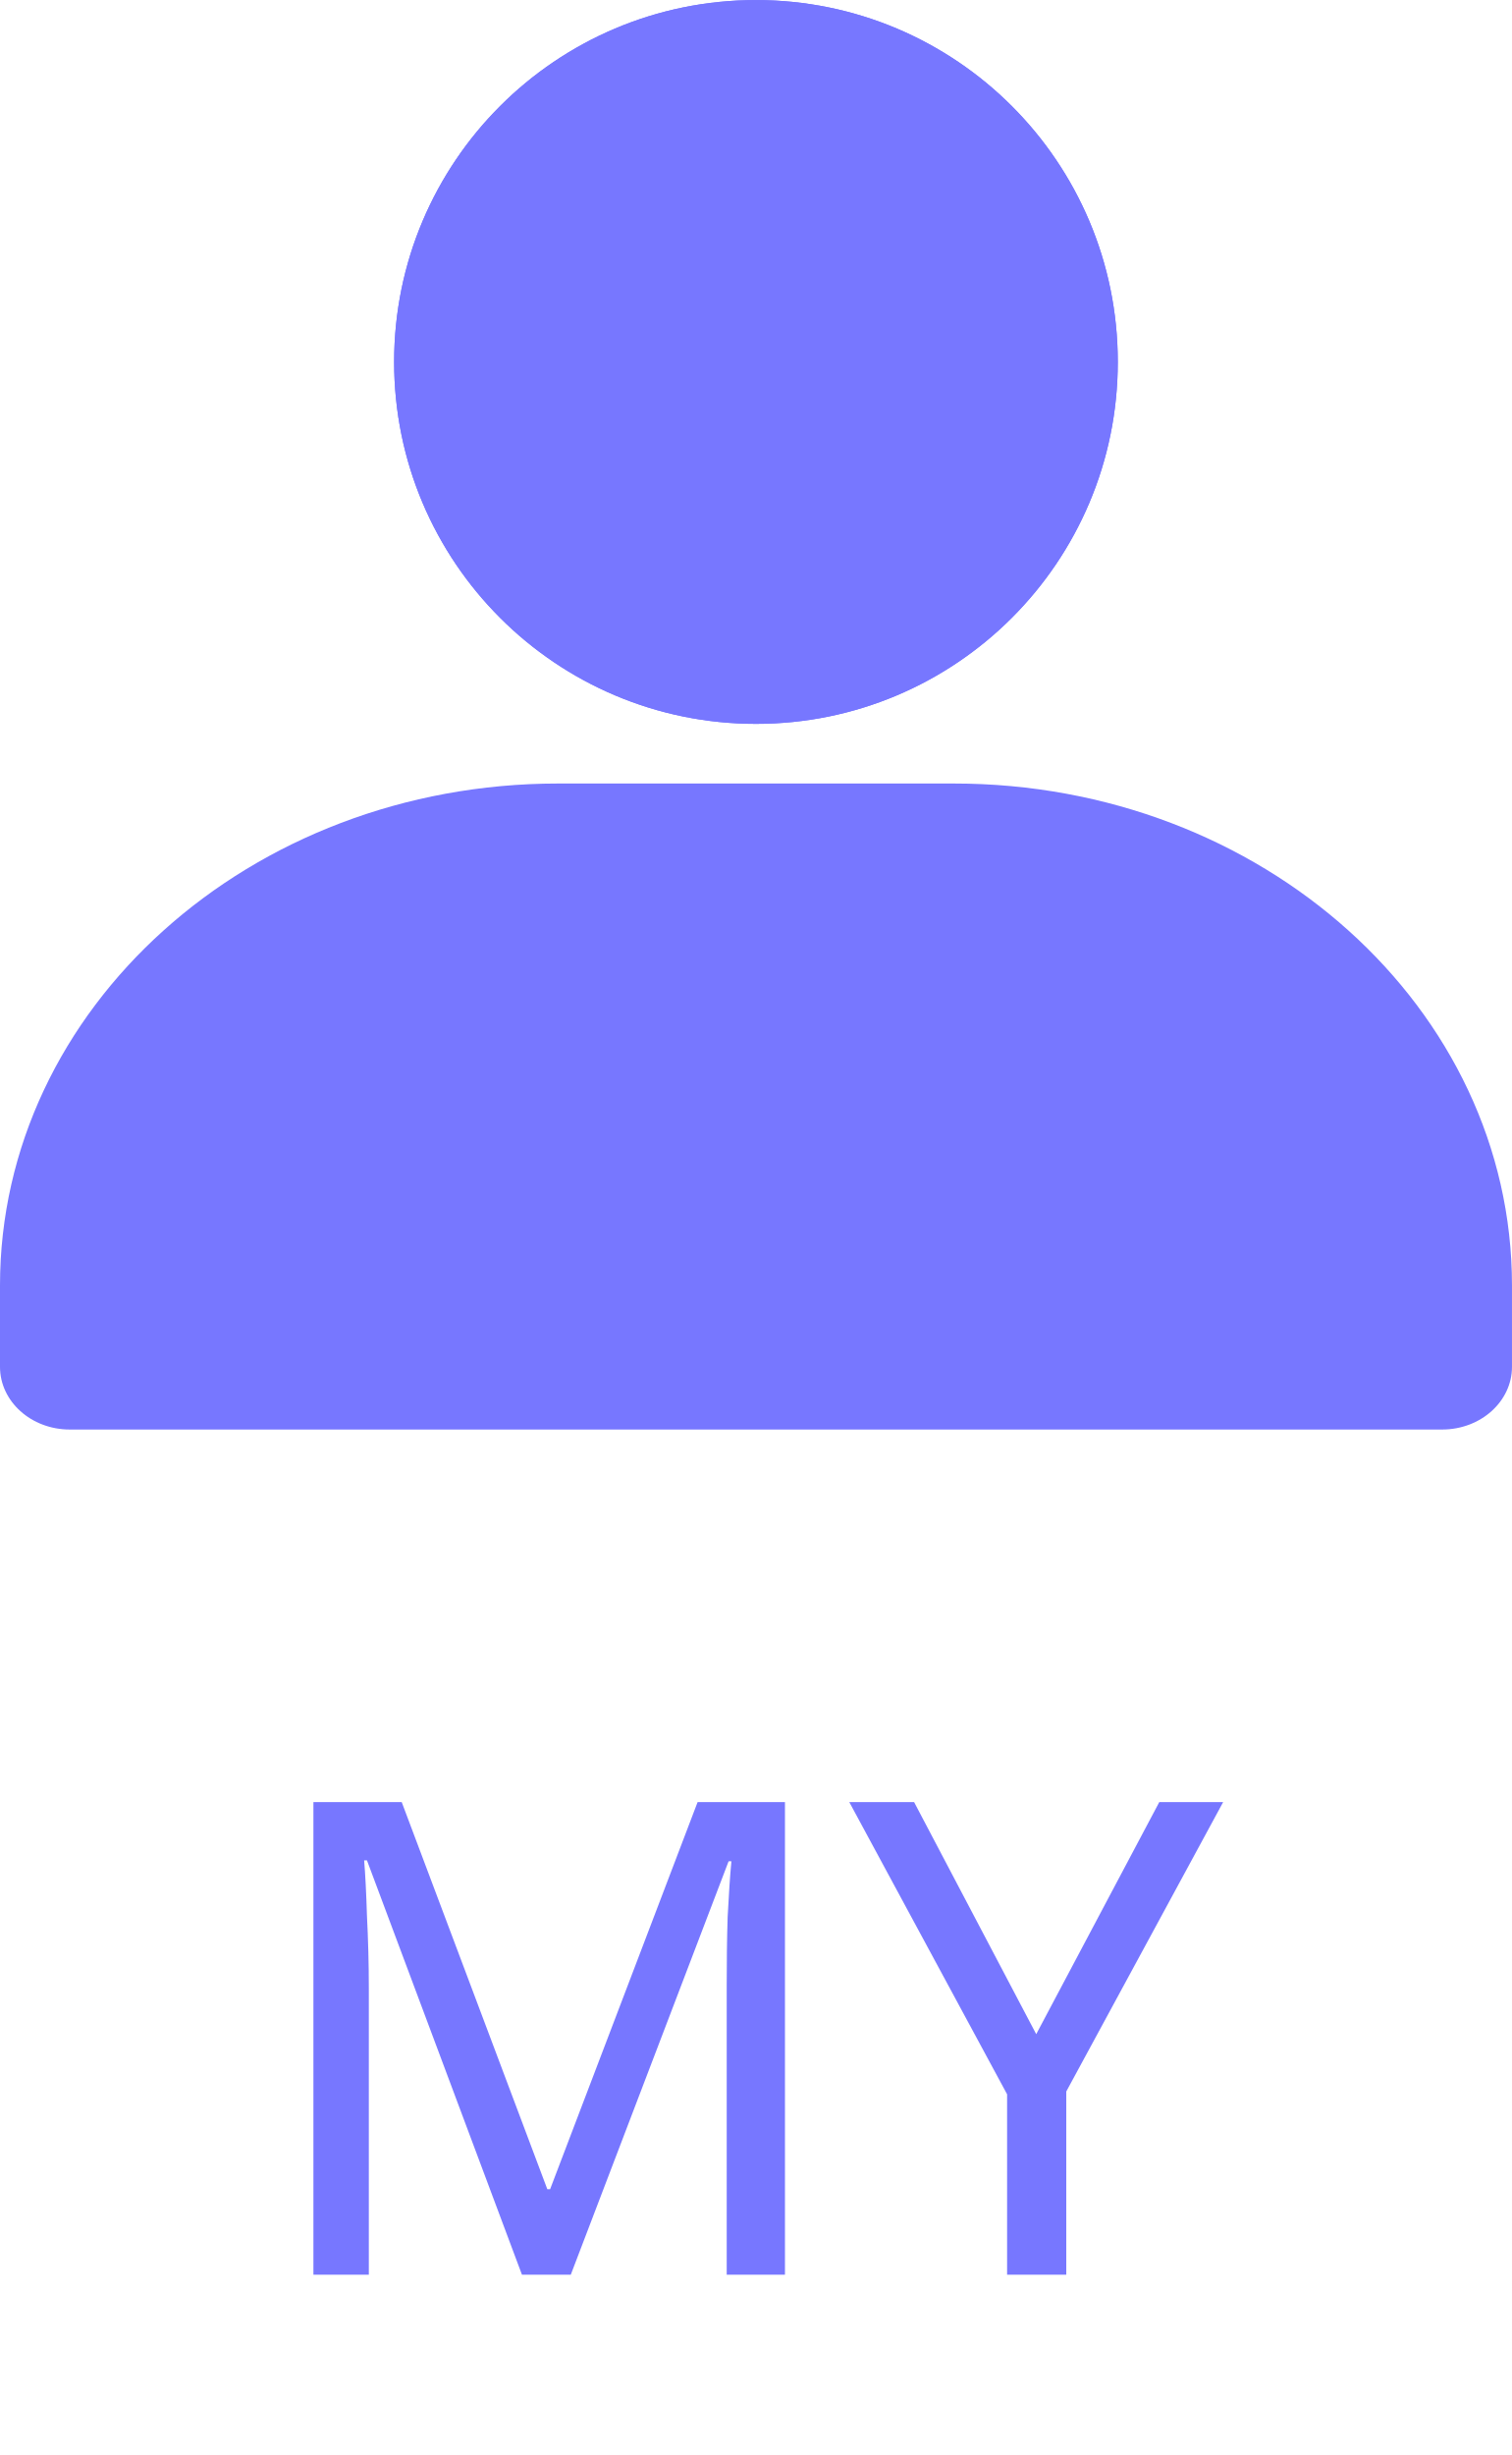
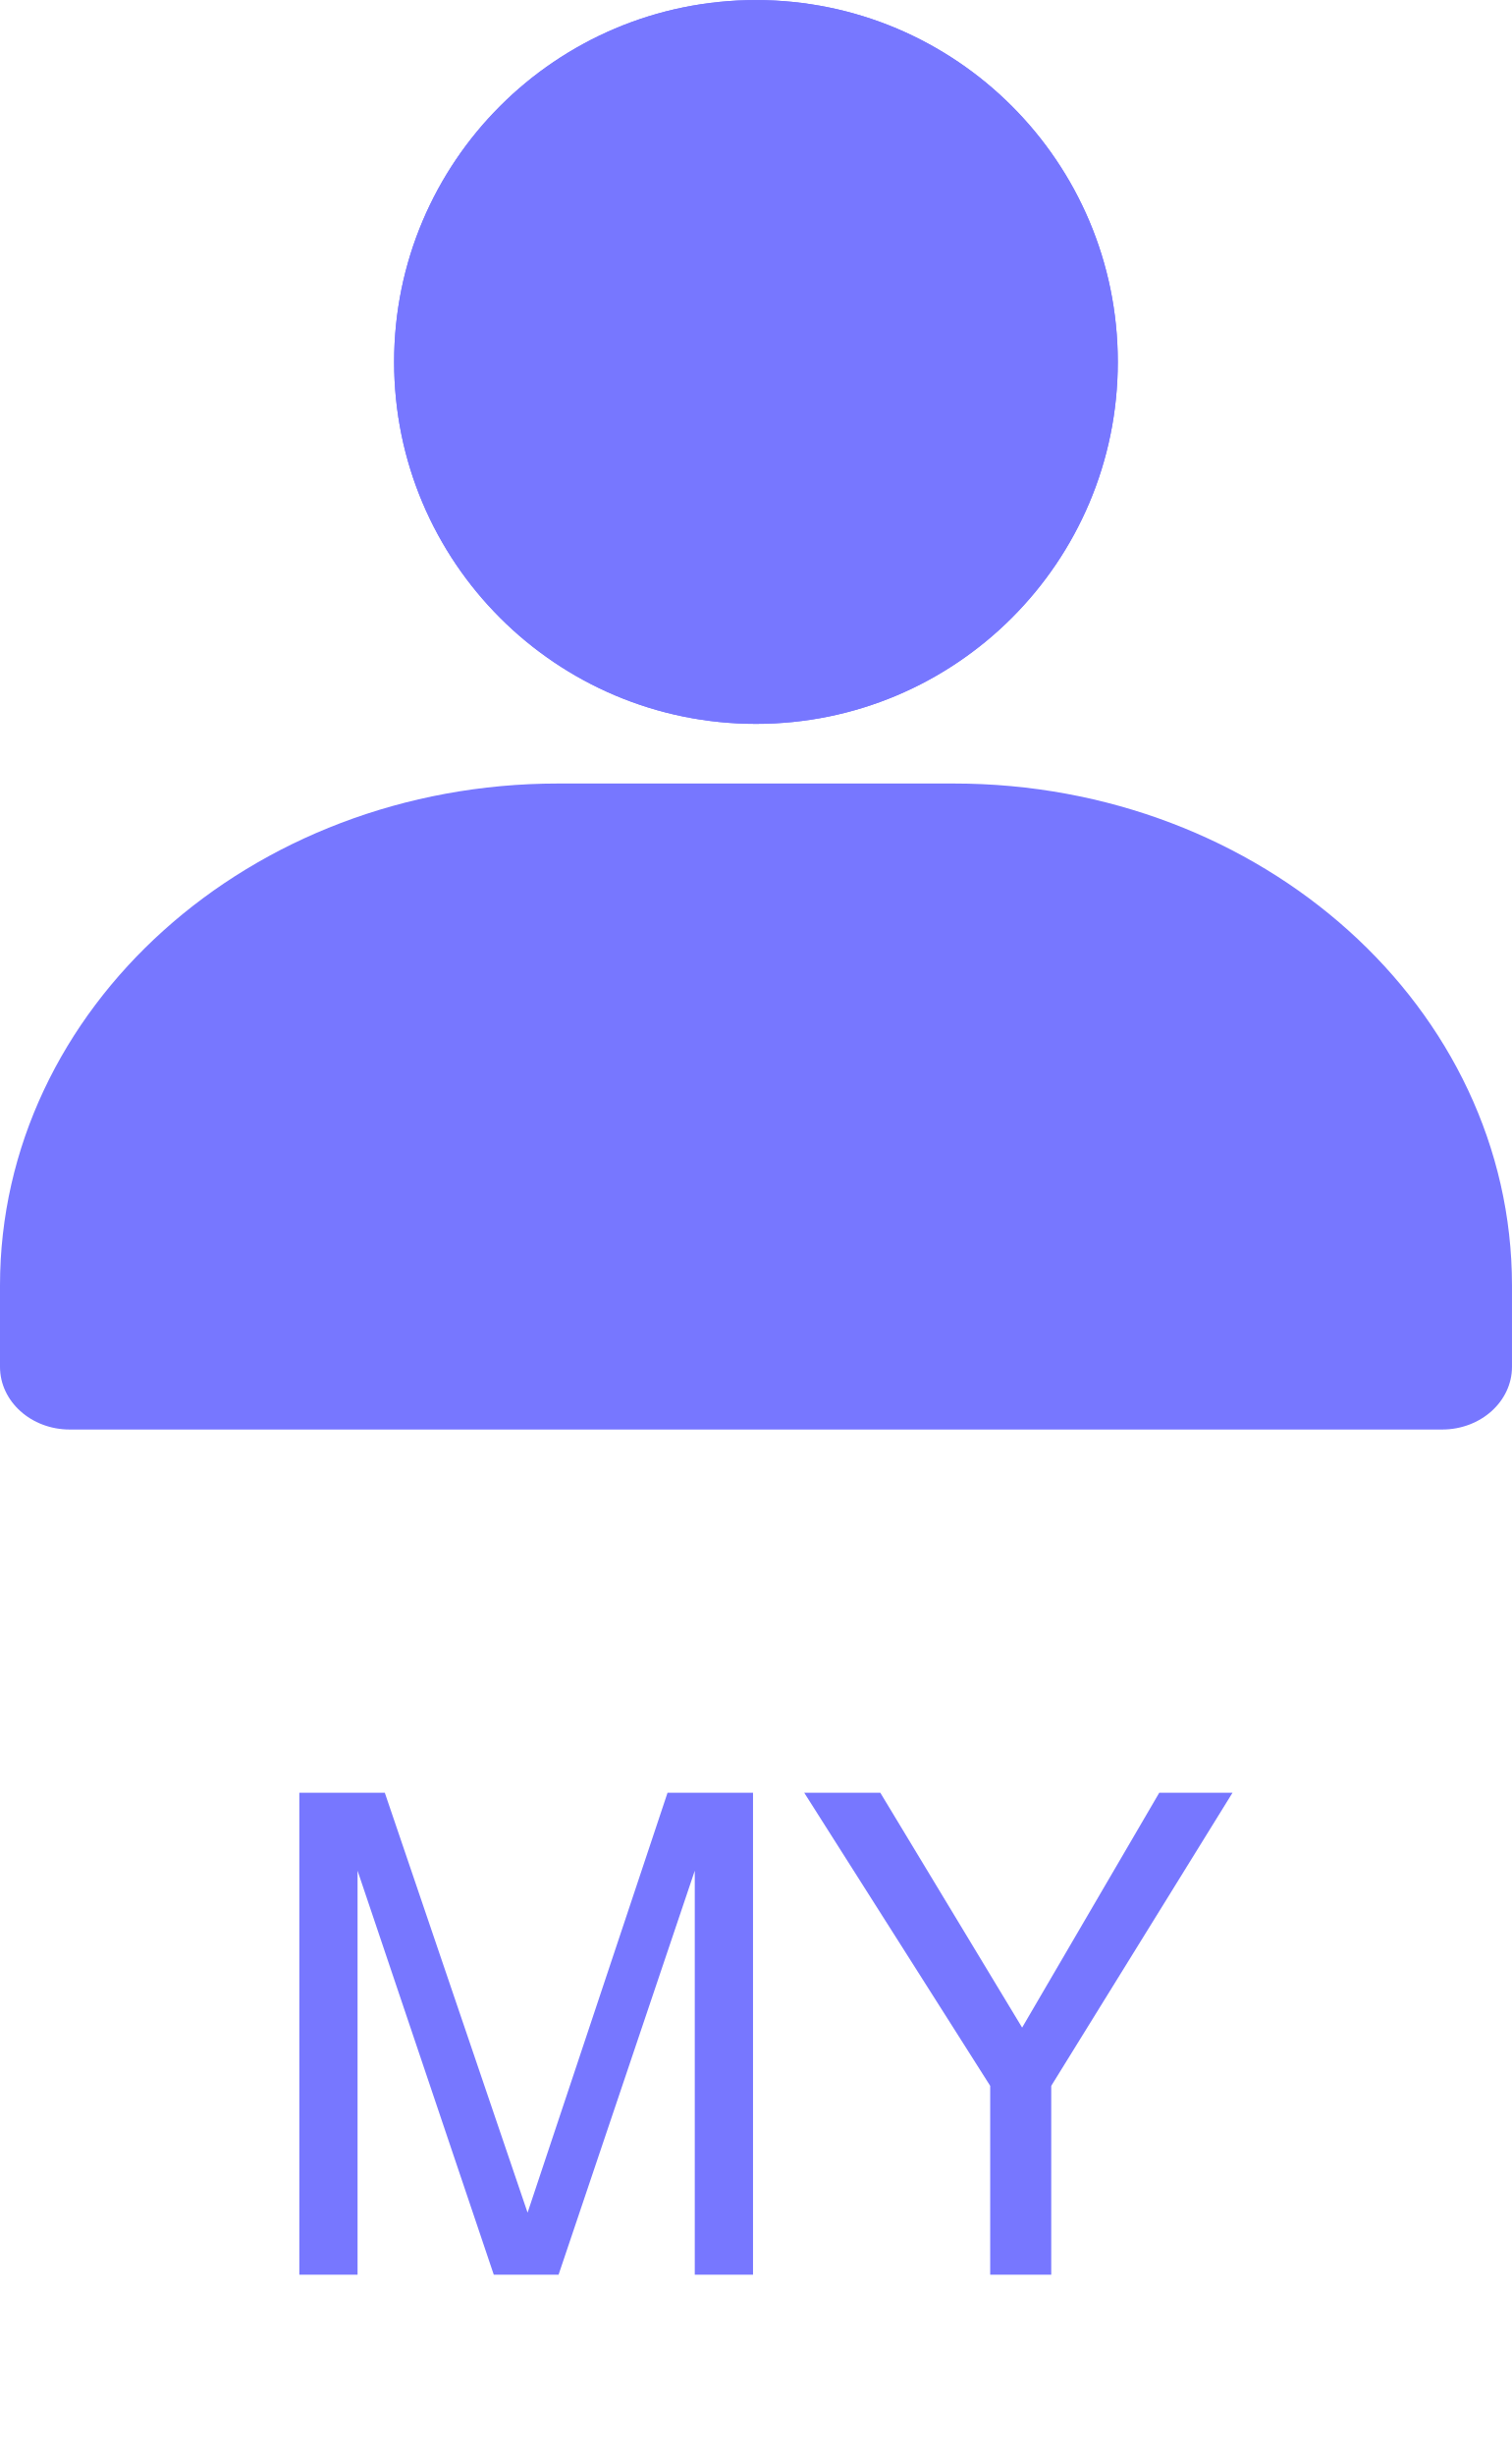
<svg xmlns="http://www.w3.org/2000/svg" width="25.151" height="40.83" viewBox="0 0 25.151 40.83">
  <g id="그룹_2087" data-name="그룹 2087" transform="translate(-333.849 -247.251)">
    <g id="그룹_2052" data-name="그룹 2052" transform="translate(7 -661.918)">
-       <text id="MY" transform="translate(331 947)" fill="#77f" font-size="11" font-family="SegoeUI, Segoe UI">
+       <text id="MY" transform="translate(331 947)" fill="#77f" font-size="11" font-family="Helvetica">
        <tspan x="0" y="0">MY</tspan>
      </text>
      <g id="_ver2_MY_PAGE_아이콘_면_" data-name="(ver2) MY PAGE 아이콘 면 " transform="translate(1002.311 -139.83)">
        <g id="패스_1869" data-name="패스 1869" transform="translate(-847.884 298.77)" fill="#77f" stroke-linejoin="round">
          <path d="M 196.412 773.004 L 173.582 773.004 C 173.493 773.004 173.439 772.966 173.422 772.947 L 173.422 771.609 C 173.422 767.557 177.138 764.26 181.706 764.26 L 184.997 764.26 L 188.288 764.26 C 192.856 764.26 196.573 767.557 196.573 771.609 L 196.573 772.946 C 196.556 772.966 196.501 773.004 196.412 773.004 Z" stroke="none" />
          <path d="M 195.573 772.004 L 195.573 771.609 C 195.573 768.108 192.305 765.26 188.288 765.26 L 181.706 765.26 C 177.69 765.26 174.422 768.108 174.422 771.609 L 174.422 772.004 L 195.573 772.004 M 196.412 774.004 L 173.582 774.004 C 172.941 774.004 172.422 773.537 172.422 772.961 L 172.422 771.609 C 172.422 766.998 176.579 763.26 181.706 763.26 L 188.288 763.26 C 193.416 763.26 197.573 766.998 197.573 771.609 L 197.573 772.961 C 197.573 773.537 197.053 774.004 196.412 774.004 Z" stroke="none" fill="#77f" />
        </g>
        <g id="타원_481" data-name="타원 481" transform="translate(-668.906 1049)" fill="#77f" stroke="#77f" stroke-linejoin="round" stroke-width="2">
          <circle cx="6.019" cy="6.019" r="6.019" stroke="none" />
          <circle cx="6.019" cy="6.019" r="5.019" fill="none" />
        </g>
      </g>
    </g>
  </g>
</svg>
